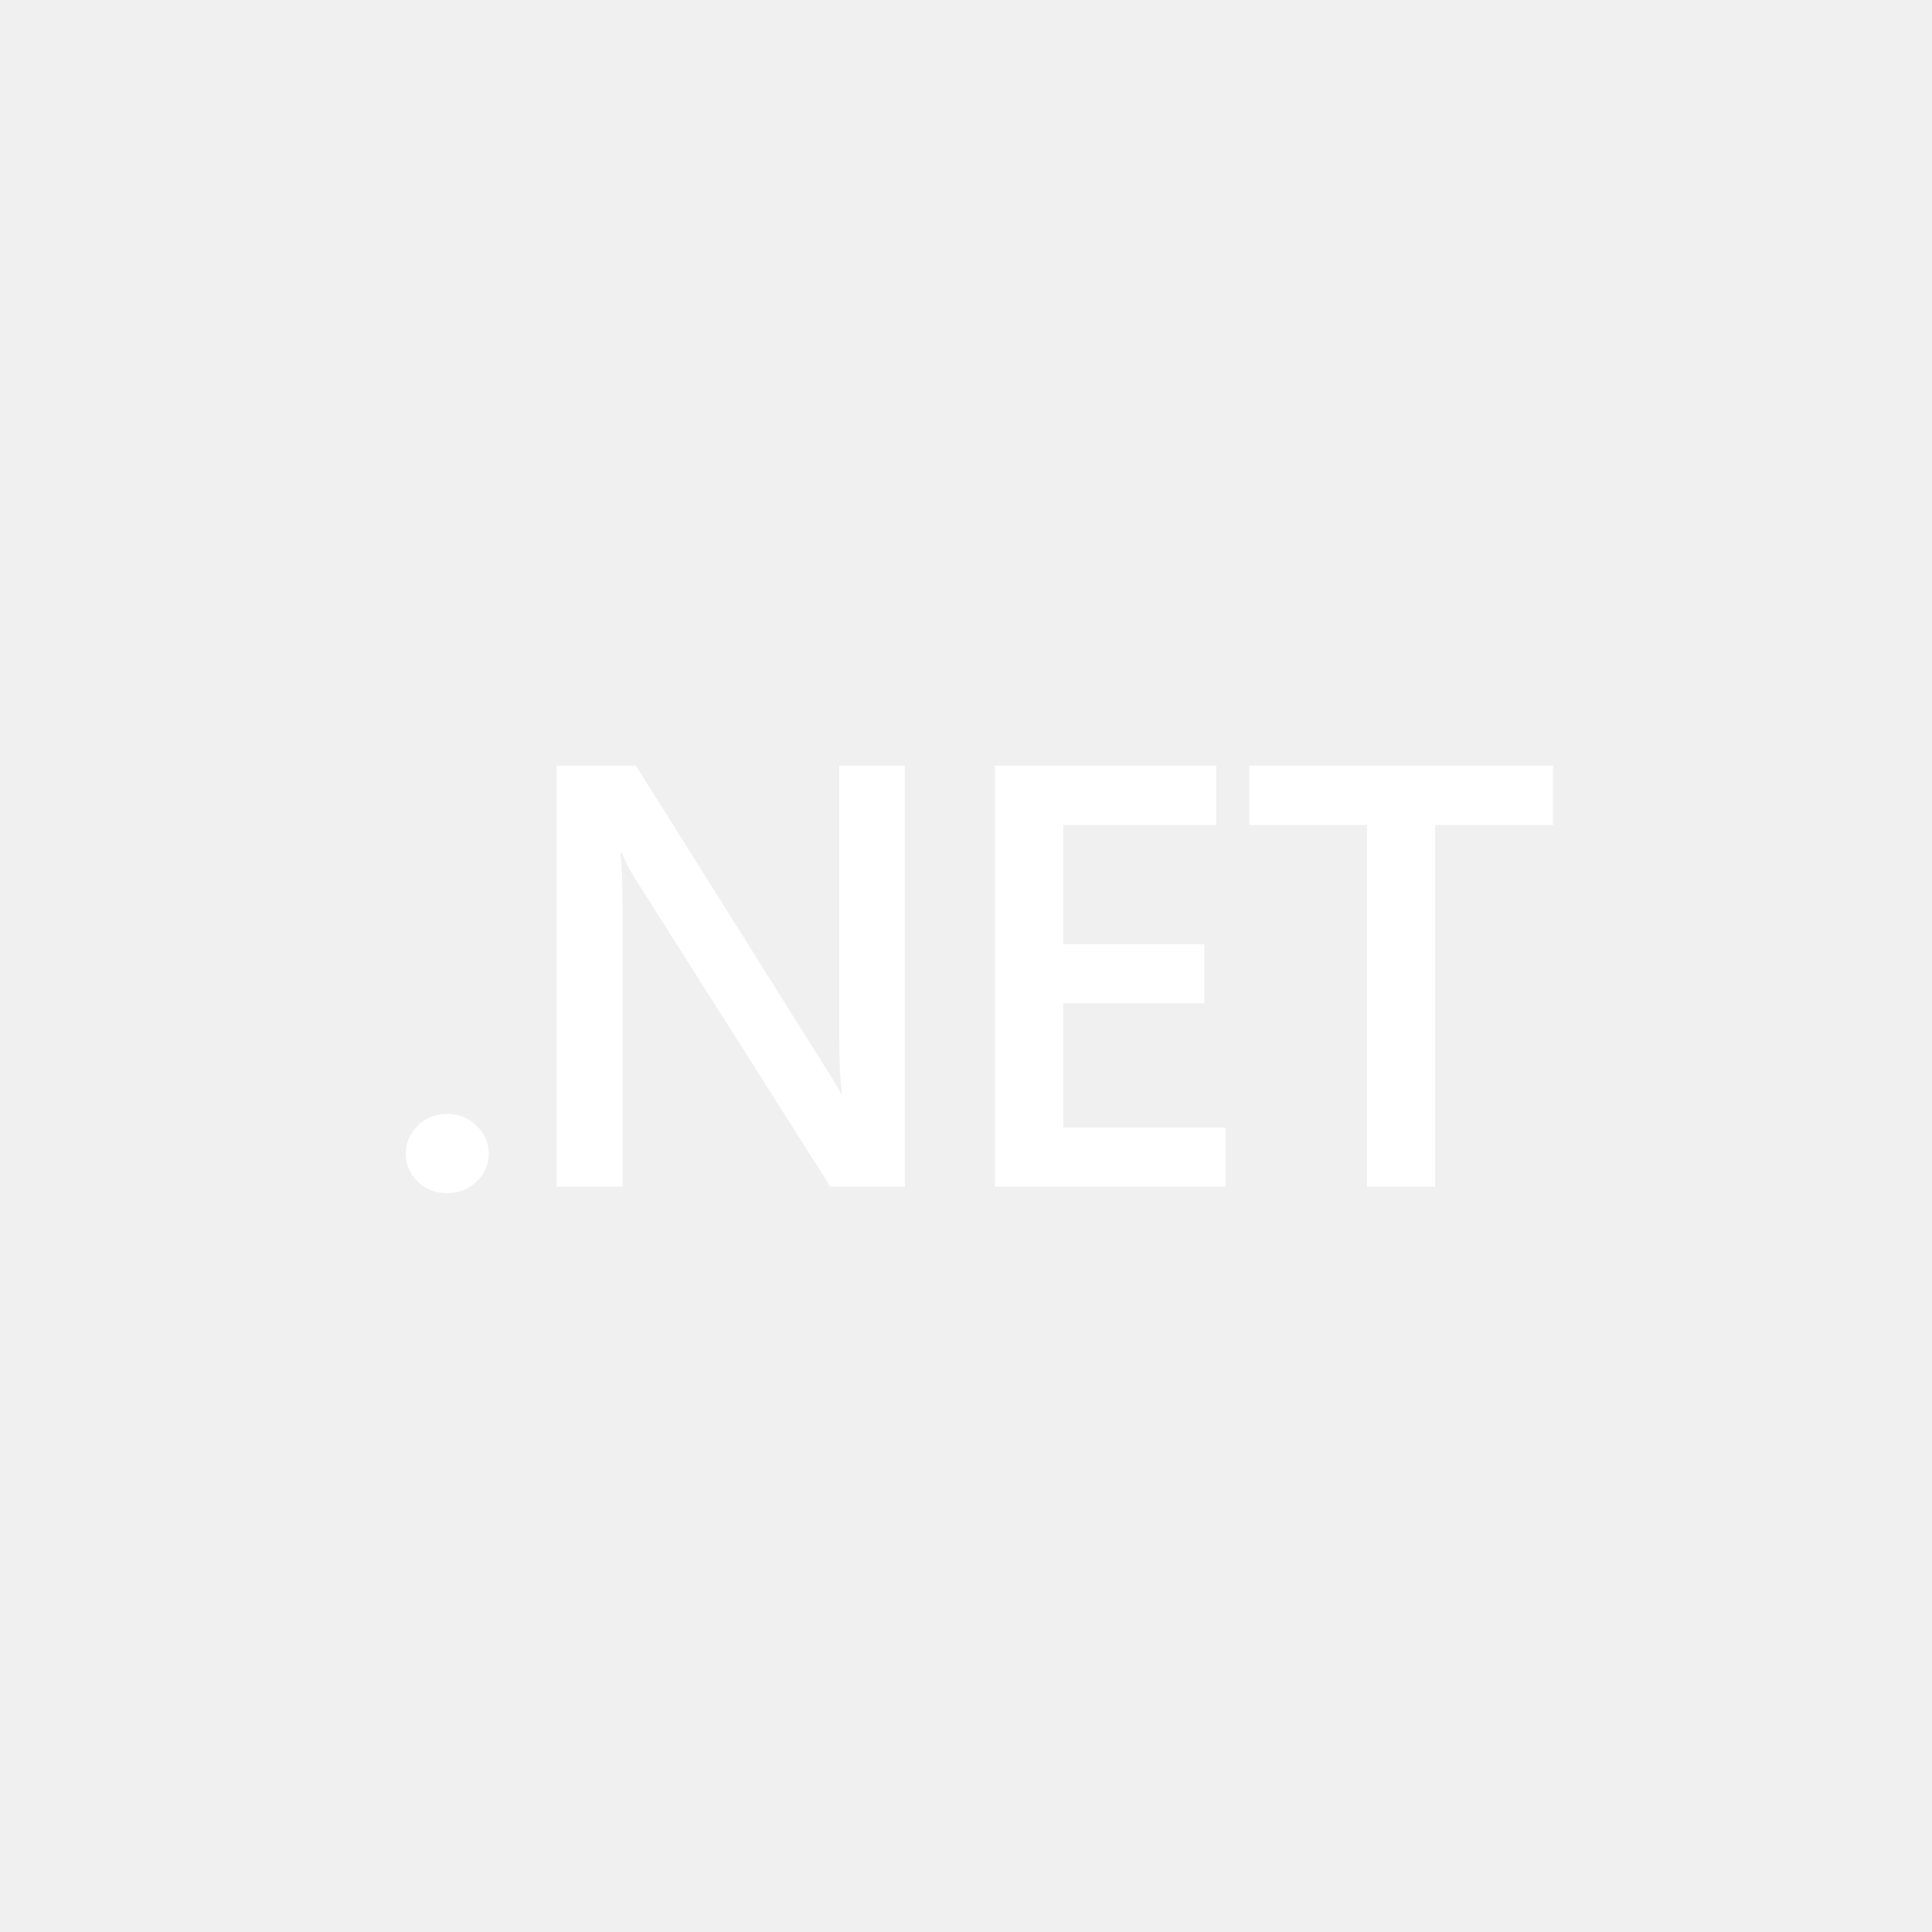
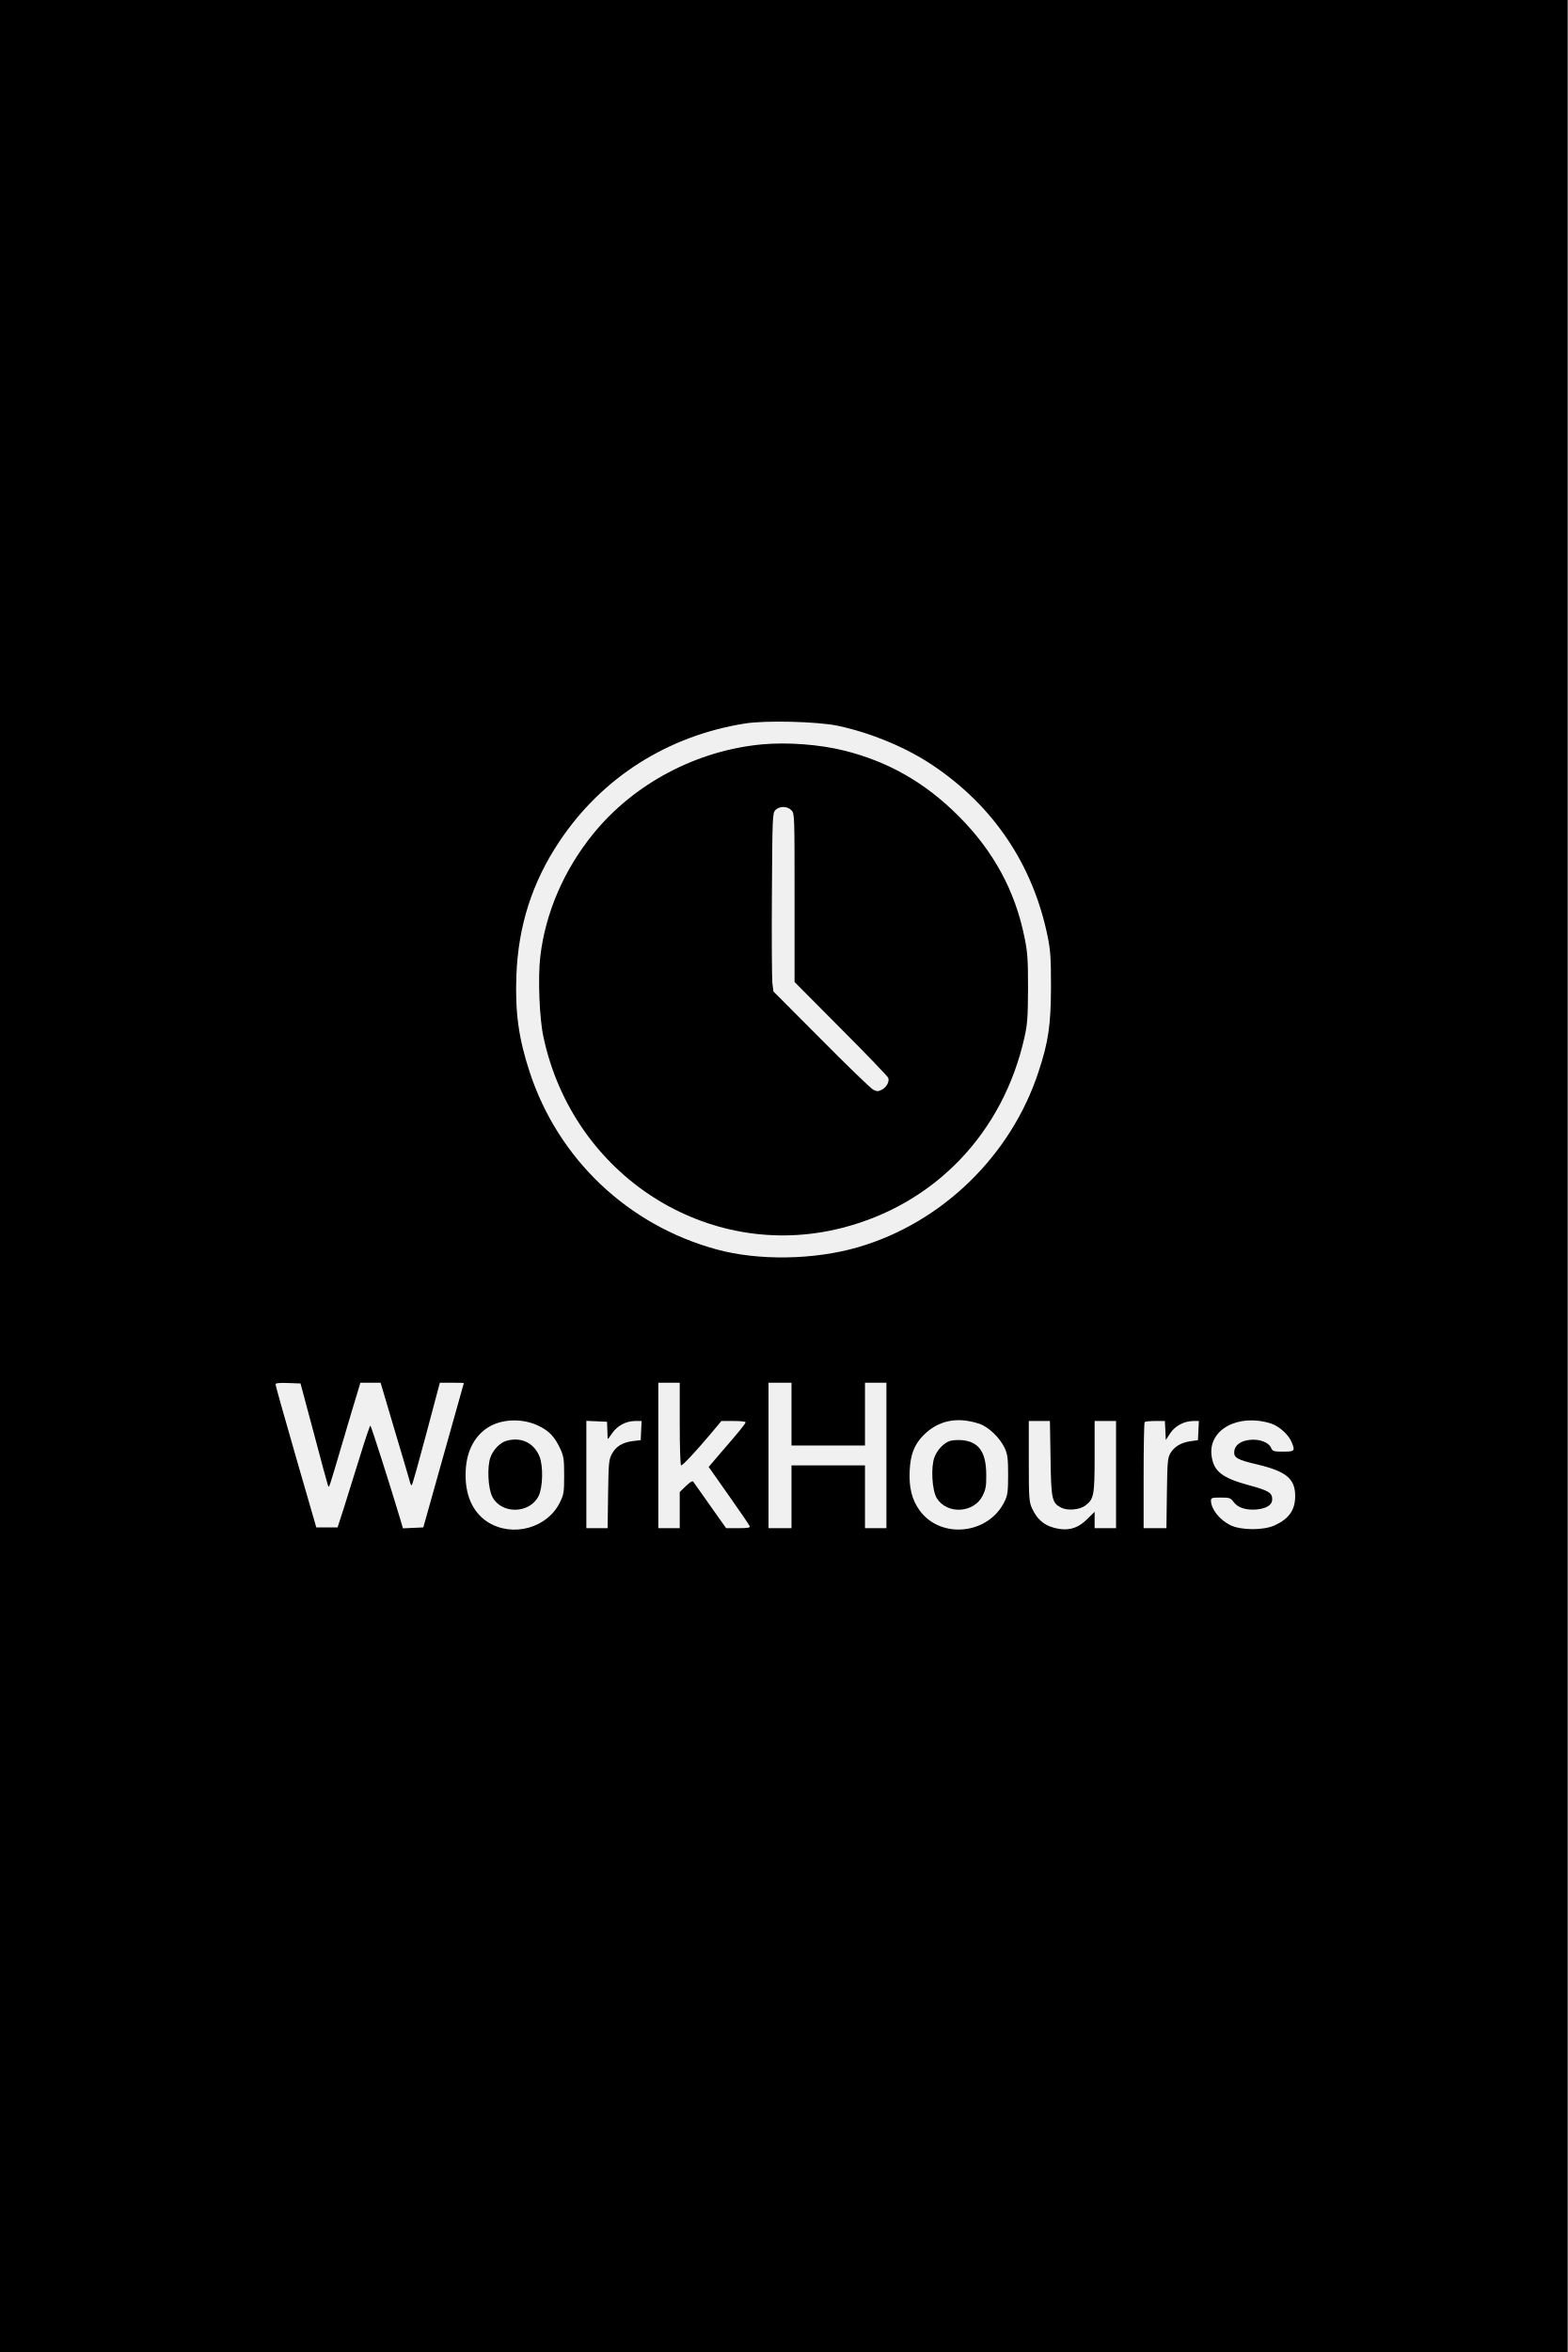
- <svg xmlns="http://www.w3.org/2000/svg" width="456" height="456" viewBox="0 0 456 456" version="1.1" xml:space="preserve" style="fill-rule:evenodd;clip-rule:evenodd;stroke-linejoin:round;stroke-miterlimit:2;">
-   <path d="m 105.5,281.609 c -2.703,0 -5.001,-0.9 -6.893,-2.702 -1.892,-1.848 -2.838,-4.042 -2.838,-6.582 0,-2.587 0.946,-4.804 2.838,-6.652 1.892,-1.848 4.19,-2.772 6.893,-2.772 2.748,0 5.068,0.924 6.96,2.772 1.937,1.848 2.906,4.064 2.906,6.652 0,2.54 -0.968,4.734 -2.906,6.582 -1.892,1.802 -4.212,2.702 -6.96,2.702 z" style="fill:#ffffff;fill-rule:nonzero;stroke-width:0.838" />
-   <path d="M 213.561,280.084 H 195.99 L 149.7,207.054 c -1.171,-1.848 -2.14,-3.765 -2.906,-5.751 h -0.406 c 0.361,2.125 0.541,6.675 0.541,13.65 v 65.132 h -15.543 v -99.36 h 18.719 l 44.737,71.298 c 1.892,2.957 3.109,4.989 3.649,6.098 h 0.27 c -0.45,-2.632 -0.676,-7.09 -0.676,-13.373 v -64.023 h 15.476 z" style="fill:#ffffff;fill-rule:nonzero;stroke-width:0.838" />
-   <path d="m 289.251,280.084 h -54.401 v -99.36 h 52.238 v 13.997 h -36.154 v 28.131 h 33.316 v 13.927 h -33.316 v 29.378 h 38.316 z" style="fill:#ffffff;fill-rule:nonzero;stroke-width:0.838" />
-   <path d="M 366.565,194.721 H 338.722 v 85.363 h -16.084 v -85.363 h -27.775 v -13.997 h 71.701 z" style="fill:#ffffff;fill-rule:nonzero;stroke-width:0.838" />
+ <svg xmlns="http://www.w3.org/2000/svg" version="1.0" width="1024pt" height="1536pt" viewBox="0 0 1024 1536" preserveAspectRatio="xMidYMid meet">
+   <g transform="translate(0,1536) scale(0.1,-0.1)" fill="#000000" stroke="none">
+     <path d="M0 7680 l0 -7680 5120 0 5120 0 0 7680 0 7680 -5120 0 -5120 0 0 -7680z m5474 2940 c215 -46 444 -141 616 -256 399 -267 657 -650 753 -1119 19 -95 22 -141 22 -330 -1 -249 -16 -356 -81 -553 -179 -549 -632 -988 -1179 -1147 -289 -84 -653 -89 -926 -14 -577 158 -1031 588 -1218 1154 -73 222 -97 390 -88 635 12 323 103 608 281 875 279 418 706 689 1211 770 136 22 478 13 609 -15z m-3424 -4620 c47 -179 89 -332 92 -340 8 -20 3 -33 94 275 42 143 86 290 98 328 l20 67 66 0 66 0 91 -307 c51 -170 95 -320 99 -335 3 -16 9 -28 13 -28 4 0 46 151 95 335 l89 335 79 0 c43 0 78 -1 78 -2 0 -2 -60 -214 -133 -473 l-132 -470 -67 -3 -66 -3 -14 48 c-70 234 -194 623 -199 623 -3 0 -34 -91 -68 -202 -35 -112 -81 -261 -104 -333 l-42 -130 -70 0 -69 0 -133 460 c-73 253 -133 466 -133 473 0 10 20 12 81 10 l82 -3 87 -325z m2390 60 c0 -152 4 -270 9 -270 11 0 94 89 192 205 l71 85 79 0 c43 0 79 -3 79 -8 0 -9 -39 -58 -153 -189 l-88 -103 131 -186 c73 -103 134 -193 137 -201 4 -10 -12 -13 -75 -13 l-79 0 -104 147 c-57 80 -107 151 -111 157 -5 7 -22 -4 -48 -29 l-40 -39 0 -118 0 -118 -70 0 -70 0 0 475 0 475 70 0 70 0 0 -270z m730 65 l0 -205 240 0 240 0 0 205 0 205 70 0 70 0 0 -475 0 -475 -70 0 -70 0 0 205 0 205 -240 0 -240 0 0 -205 0 -205 -75 0 -75 0 0 475 0 475 75 0 75 0 0 -205z m-1653 -76 c70 -34 105 -70 142 -149 23 -50 26 -67 26 -175 0 -111 -2 -124 -28 -177 -82 -168 -310 -230 -471 -128 -101 65 -152 182 -144 337 6 134 65 239 163 291 89 47 214 48 312 1z m2877 14 c61 -19 137 -92 169 -160 18 -41 22 -66 22 -173 0 -107 -3 -132 -21 -171 -102 -220 -418 -255 -558 -62 -49 68 -70 150 -64 260 5 103 30 168 86 226 97 100 220 127 366 80z m1907 1 c53 -17 115 -72 135 -120 25 -60 22 -64 -54 -64 -64 0 -70 2 -80 26 -16 35 -75 57 -135 51 -61 -5 -101 -34 -105 -75 -4 -42 19 -55 151 -86 189 -45 247 -93 247 -206 0 -91 -40 -149 -135 -192 -72 -33 -219 -32 -287 1 -72 35 -128 106 -128 162 0 17 7 19 63 19 58 0 65 -2 85 -29 27 -37 80 -54 147 -49 68 6 105 29 105 67 0 42 -24 57 -150 91 -178 48 -232 91 -246 192 -24 171 173 279 387 212z m-4334 -39 c1 -27 2 -54 2 -60 1 -5 13 10 28 33 33 50 91 82 152 82 l42 0 -3 -62 -3 -63 -51 -6 c-68 -9 -111 -35 -137 -84 -20 -37 -22 -57 -25 -262 l-3 -223 -70 0 -69 0 0 350 0 351 68 -3 67 -3 2 -50z m2895 -187 c4 -270 9 -293 70 -324 40 -21 119 -14 156 13 57 42 62 66 62 321 l0 232 70 0 70 0 0 -350 0 -350 -70 0 -70 0 0 54 0 53 -48 -47 c-55 -56 -111 -75 -181 -65 -88 13 -144 55 -180 135 -19 42 -21 65 -21 308 l0 262 69 0 69 0 4 -242z m750 180 l3 -62 28 43 c32 49 91 80 150 81 l38 0 -3 -62 -3 -63 -48 -7 c-61 -8 -106 -35 -132 -78 -18 -32 -20 -55 -23 -262 l-3 -228 -75 0 -74 0 0 343 c0 189 3 347 7 350 3 4 35 7 69 7 l63 0 3 -62z" />
+     <path d="M4980 10499 c-428 -39 -838 -256 -1104 -583 -192 -236 -314 -518 -347 -805 -16 -135 -6 -401 21 -524 193 -904 1072 -1468 1946 -1247 608 153 1057 621 1196 1247 19 84 22 130 23 318 0 191 -3 235 -23 333 -61 304 -203 565 -431 793 -218 218 -458 355 -746 427 -159 40 -370 56 -535 41z m190 -431 c20 -21 20 -32 20 -571 l0 -550 302 -304 c167 -167 306 -312 310 -322 9 -25 -12 -64 -45 -79 -22 -11 -31 -10 -54 2 -15 8 -168 155 -339 328 l-312 313 -7 55 c-3 30 -5 292 -3 581 3 502 4 528 22 548 26 28 79 28 106 -1z" />
+     <path d="M3306 5950 c-41 -13 -83 -56 -102 -106 -23 -60 -17 -204 12 -259 59 -115 243 -112 302 5 28 55 31 198 6 258 -37 91 -122 130 -218 102z" />
+     <path d="M6206 5950 c-41 -13 -83 -57 -102 -106 -25 -66 -16 -217 15 -268 67 -108 243 -98 300 17 20 41 24 63 23 139 -1 146 -49 213 -159 223 -26 2 -61 0 -77 -5z" />
+   </g>
</svg>
